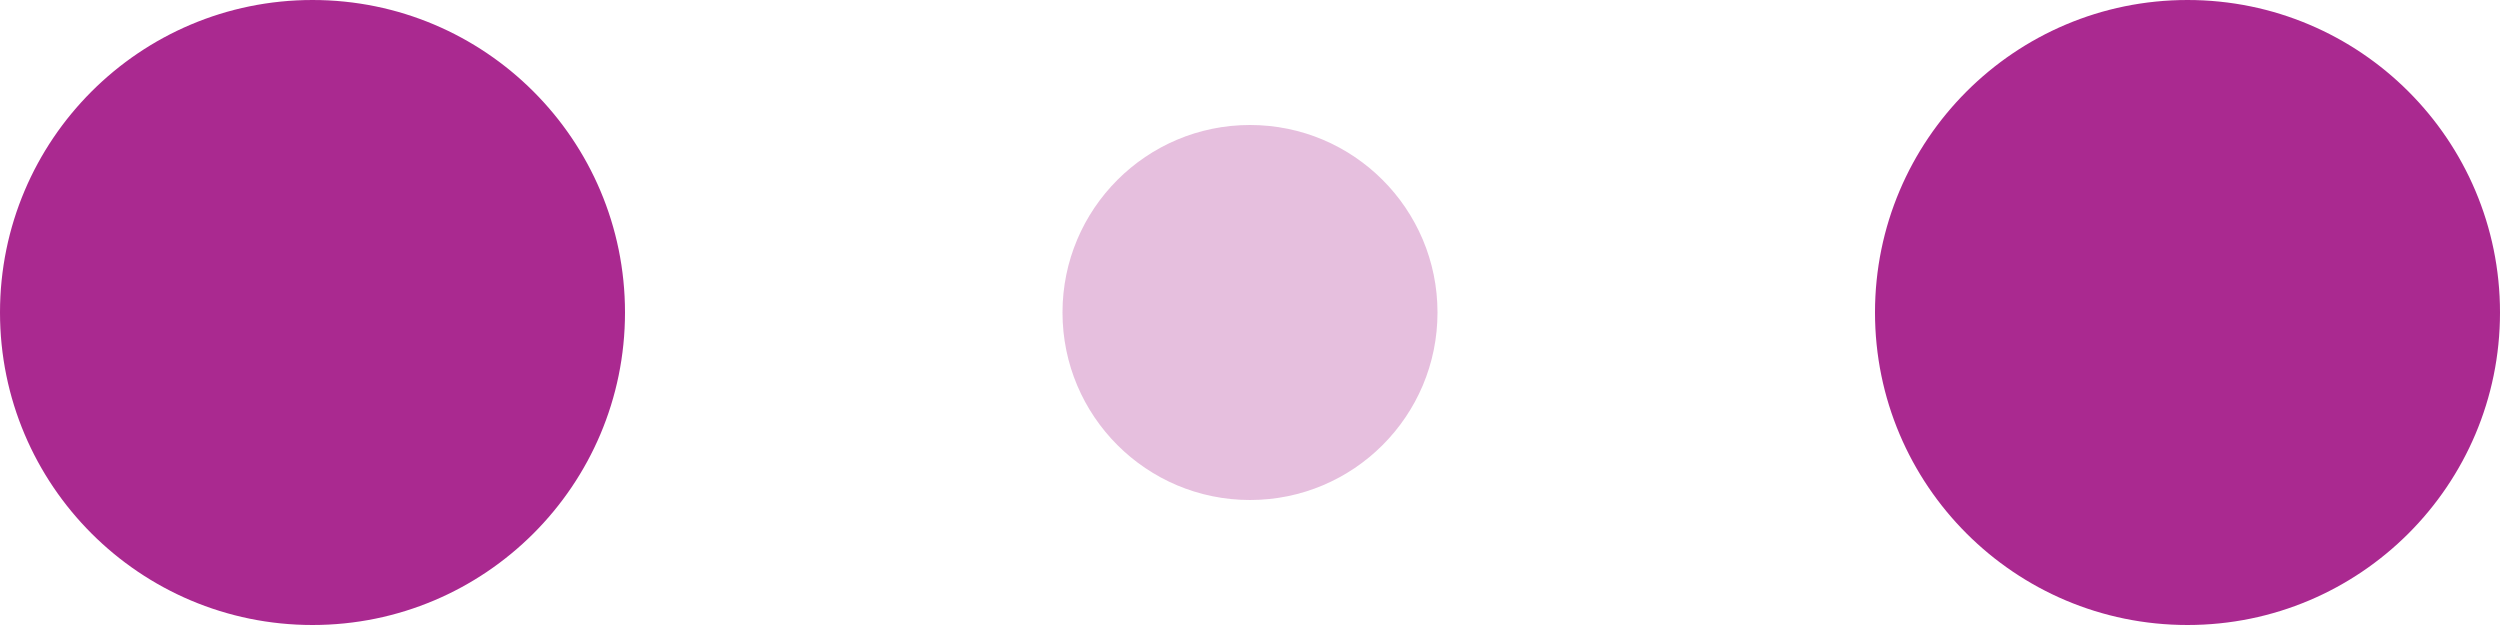
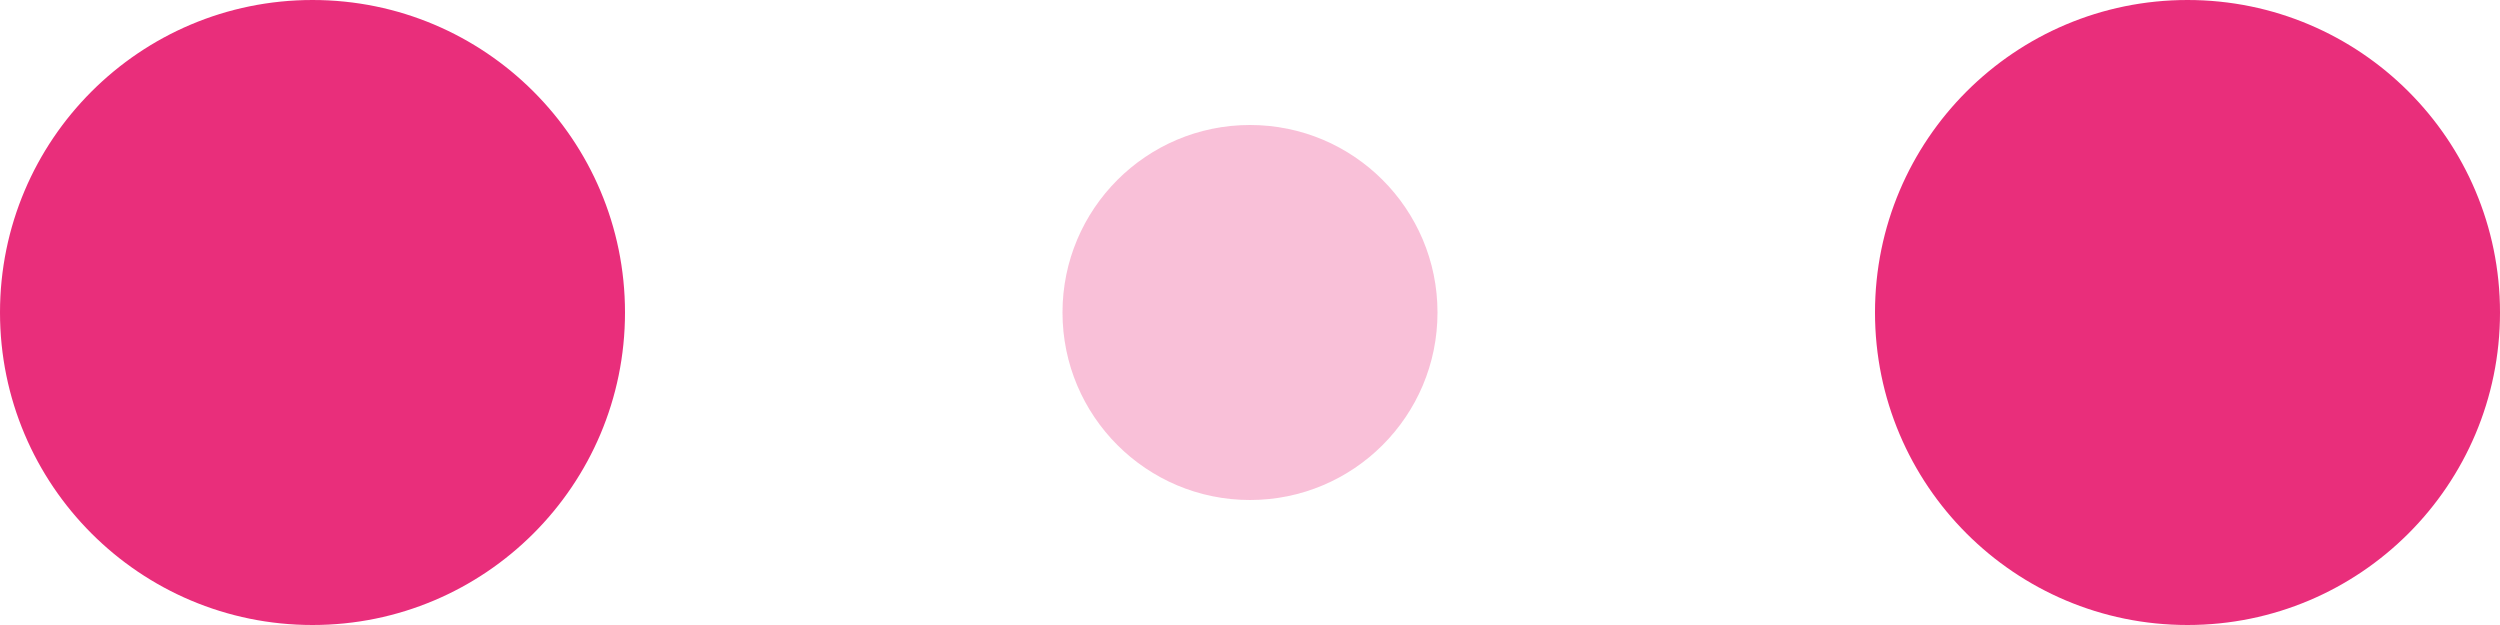
- <svg xmlns="http://www.w3.org/2000/svg" width="120" height="30" viewBox="0 0 120 30" fill="#aa2990">
+ <svg xmlns="http://www.w3.org/2000/svg" width="120" height="30" viewBox="0 0 120 30" fill="#e92e7b">
  <circle cx="15" cy="15" r="15">
    <animate attributeName="r" from="15" to="15" begin="0s" dur="0.8s" values="15;9;15" calcMode="linear" repeatCount="indefinite" />
    <animate attributeName="fill-opacity" from="1" to="1" begin="0s" dur="0.8s" values="1;.5;1" calcMode="linear" repeatCount="indefinite" />
  </circle>
  <circle cx="60" cy="15" r="9" fill-opacity="0.3">
    <animate attributeName="r" from="9" to="9" begin="0s" dur="0.8s" values="9;15;9" calcMode="linear" repeatCount="indefinite" />
    <animate attributeName="fill-opacity" from="0.5" to="0.5" begin="0s" dur="0.8s" values=".5;1;.5" calcMode="linear" repeatCount="indefinite" />
  </circle>
  <circle cx="105" cy="15" r="15">
    <animate attributeName="r" from="15" to="15" begin="0s" dur="0.8s" values="15;9;15" calcMode="linear" repeatCount="indefinite" />
    <animate attributeName="fill-opacity" from="1" to="1" begin="0s" dur="0.8s" values="1;.5;1" calcMode="linear" repeatCount="indefinite" />
  </circle>
</svg>
